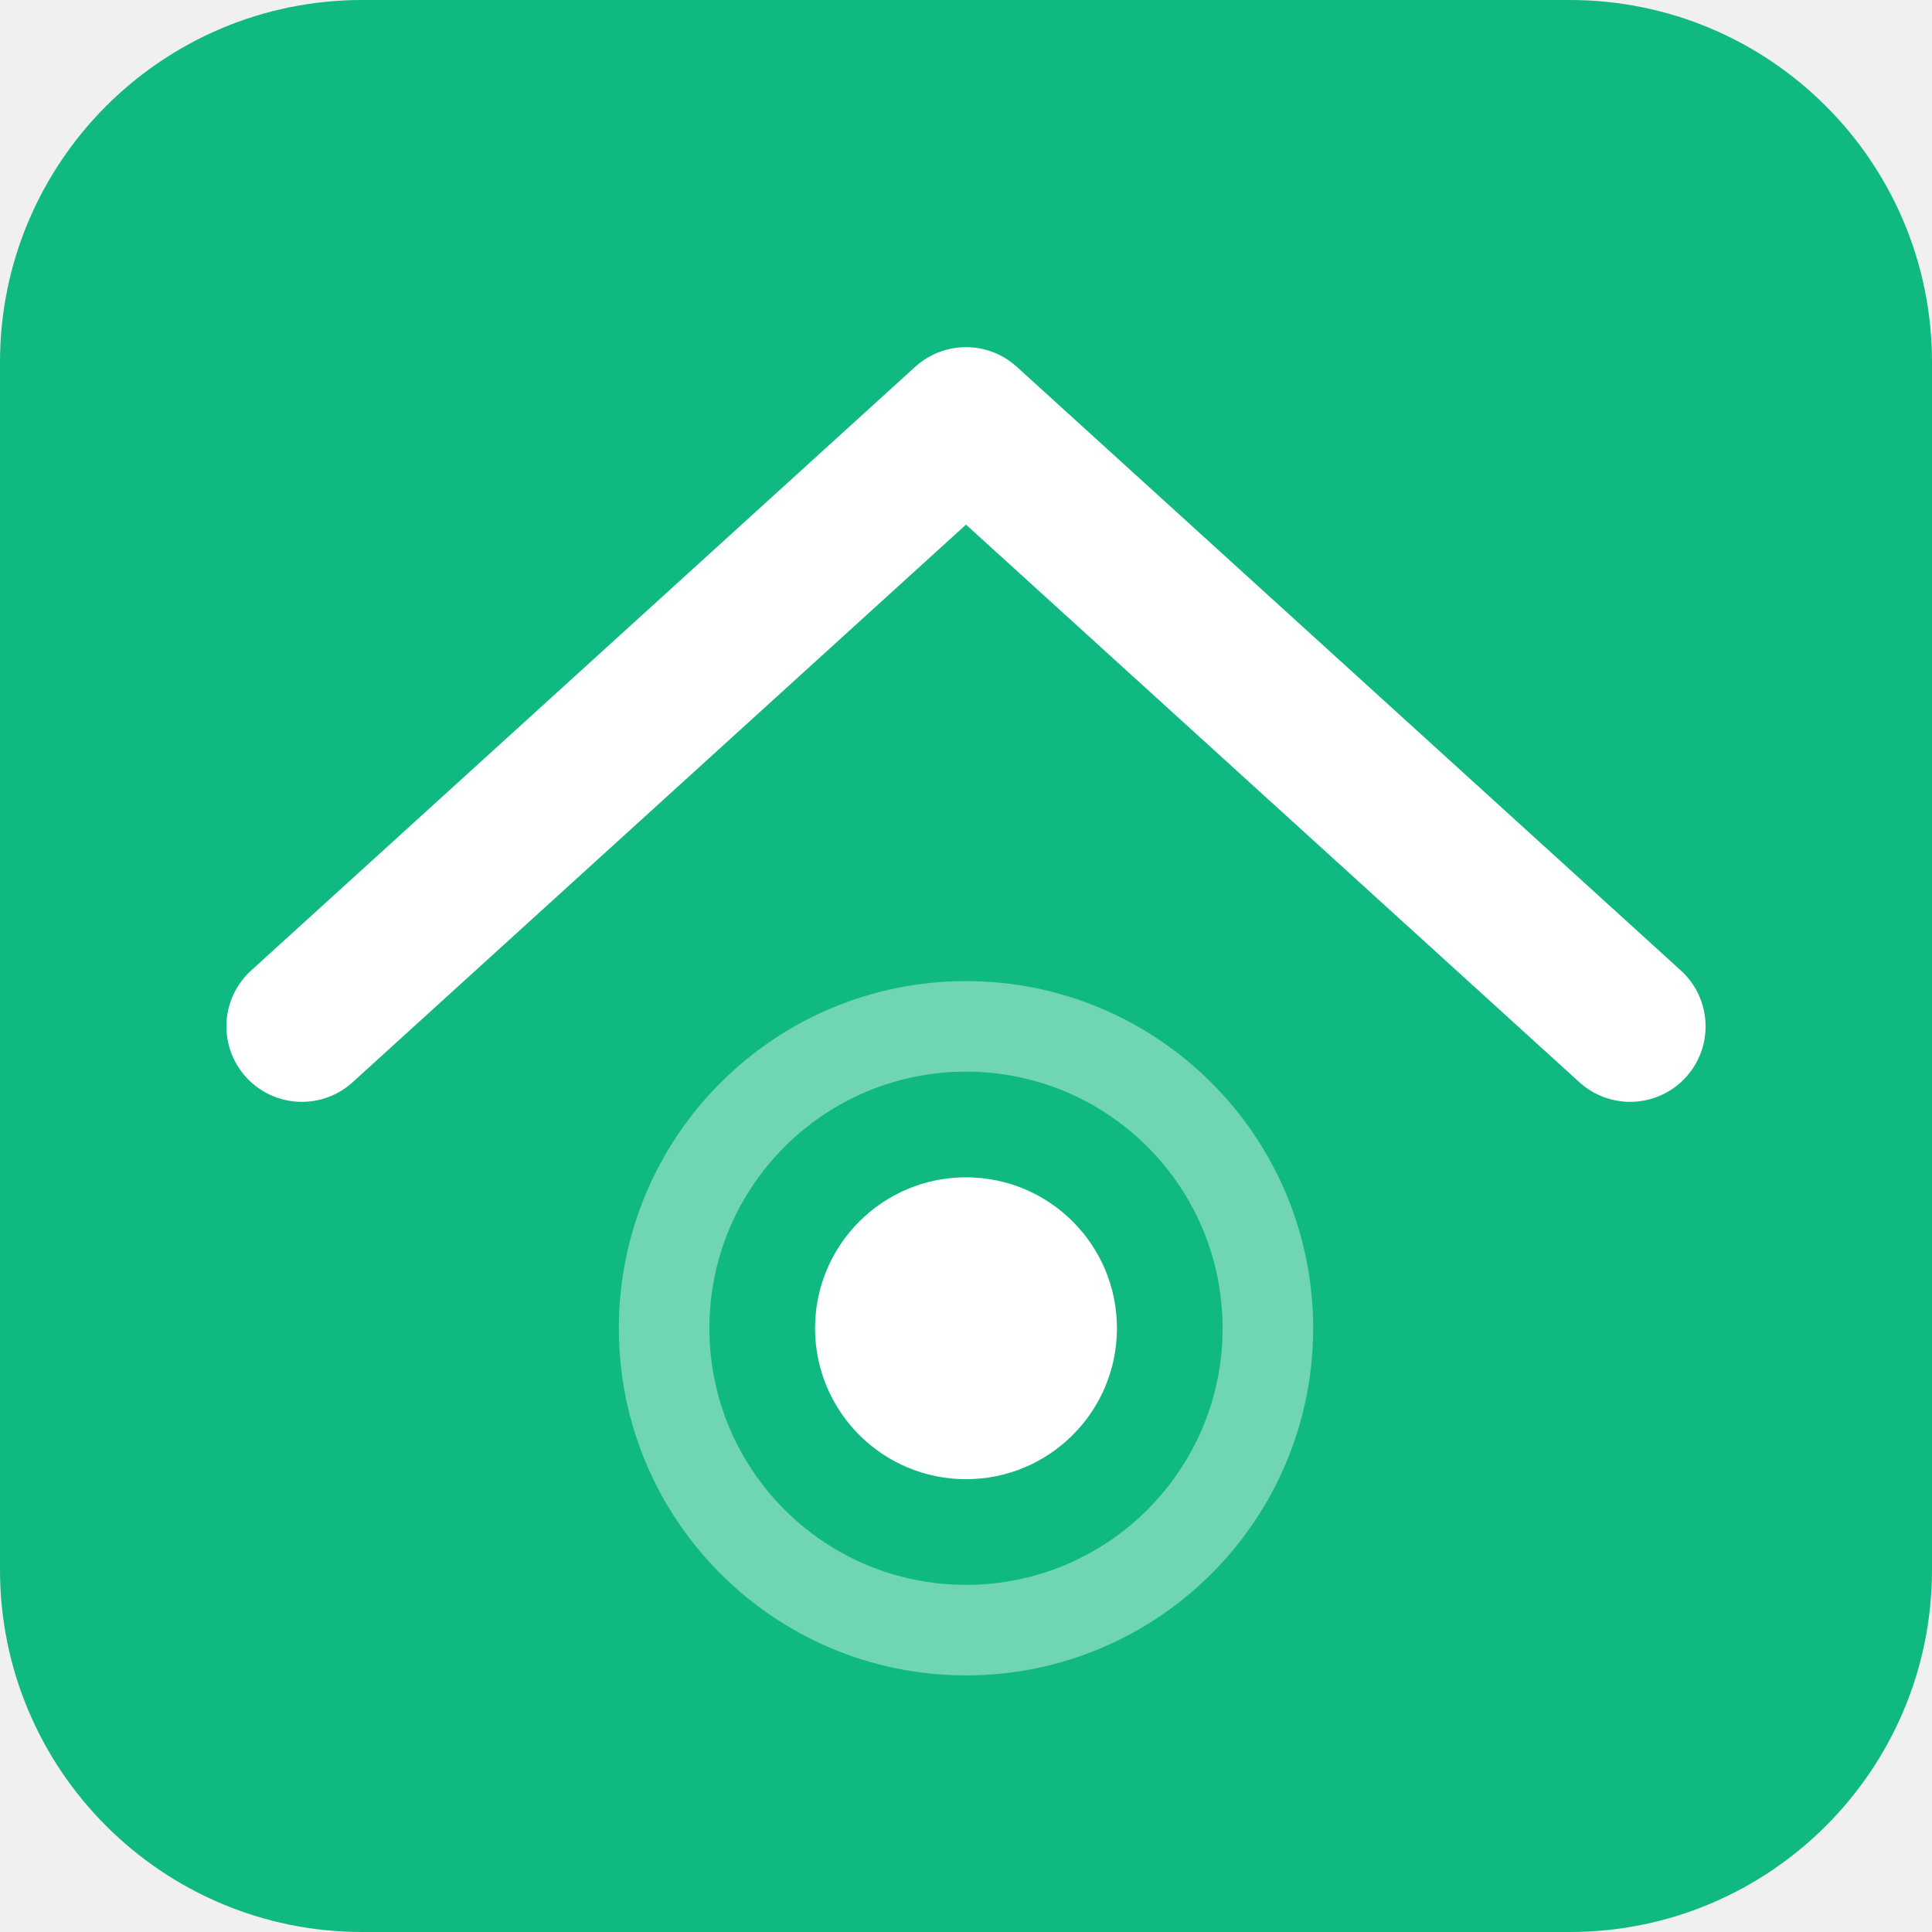
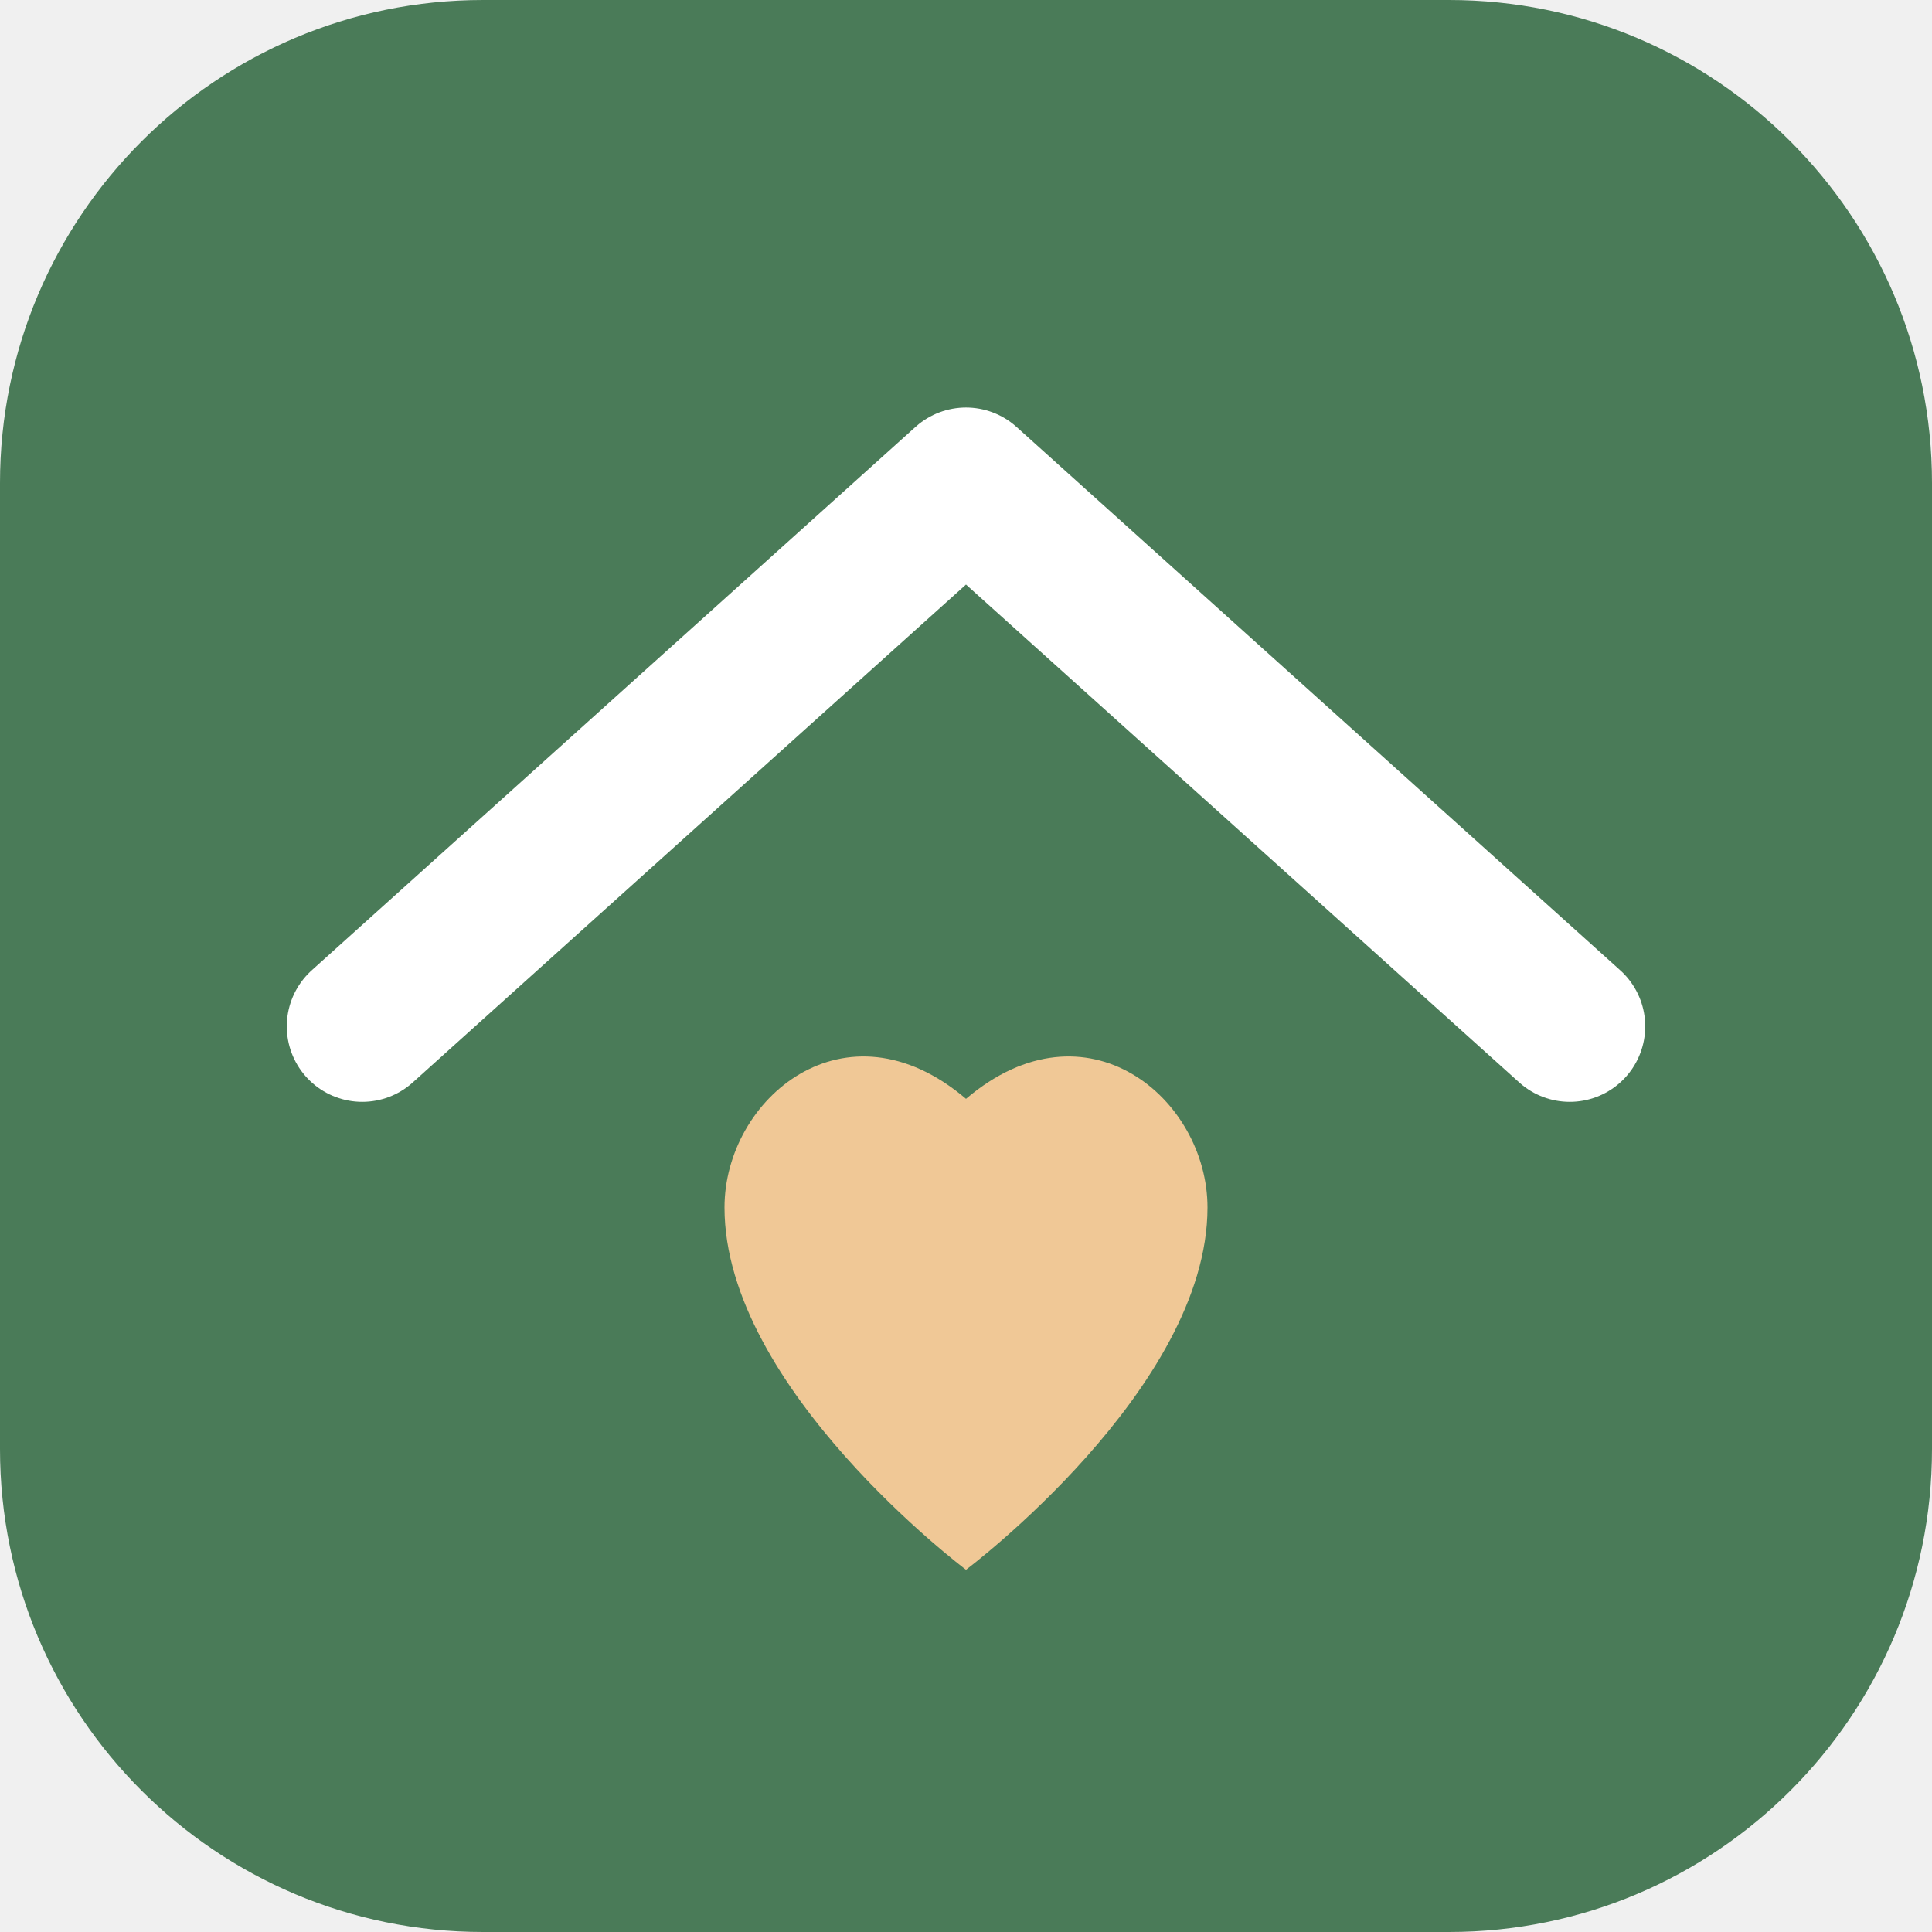
- <svg xmlns="http://www.w3.org/2000/svg" viewBox="0 0 32 32" width="32" height="32">
-   <rect width="32" height="32" rx="6" fill="#10b981" />
-   <path d="M5 17 L16 7 L27 17" fill="none" stroke="#ffffff" stroke-width="2.5" stroke-linecap="round" stroke-linejoin="round" />
-   <circle cx="16" cy="22" r="2.5" fill="#ffffff" />
-   <circle cx="16" cy="22" r="5" fill="none" stroke="#ffffff" stroke-width="1.5" opacity="0.4" />
+ <svg xmlns="http://www.w3.org/2000/svg" viewBox="0 0 32 32" width="32" height="32" fill="none">
+   <rect width="32" height="32" rx="8" fill="#4A7B58" />
+   <path d="M6 17 L16 8 L26 17" stroke="#fff" stroke-width="2.5" stroke-linecap="round" stroke-linejoin="round" />
+   <path d="M12 20 C12 18.2, 14 16.5, 16 18.2 C18 16.5, 20 18.2, 20 20 C20 23, 16 26, 16 26 C16 26, 12 23, 12 20Z" fill="#F0C896" />
</svg>
